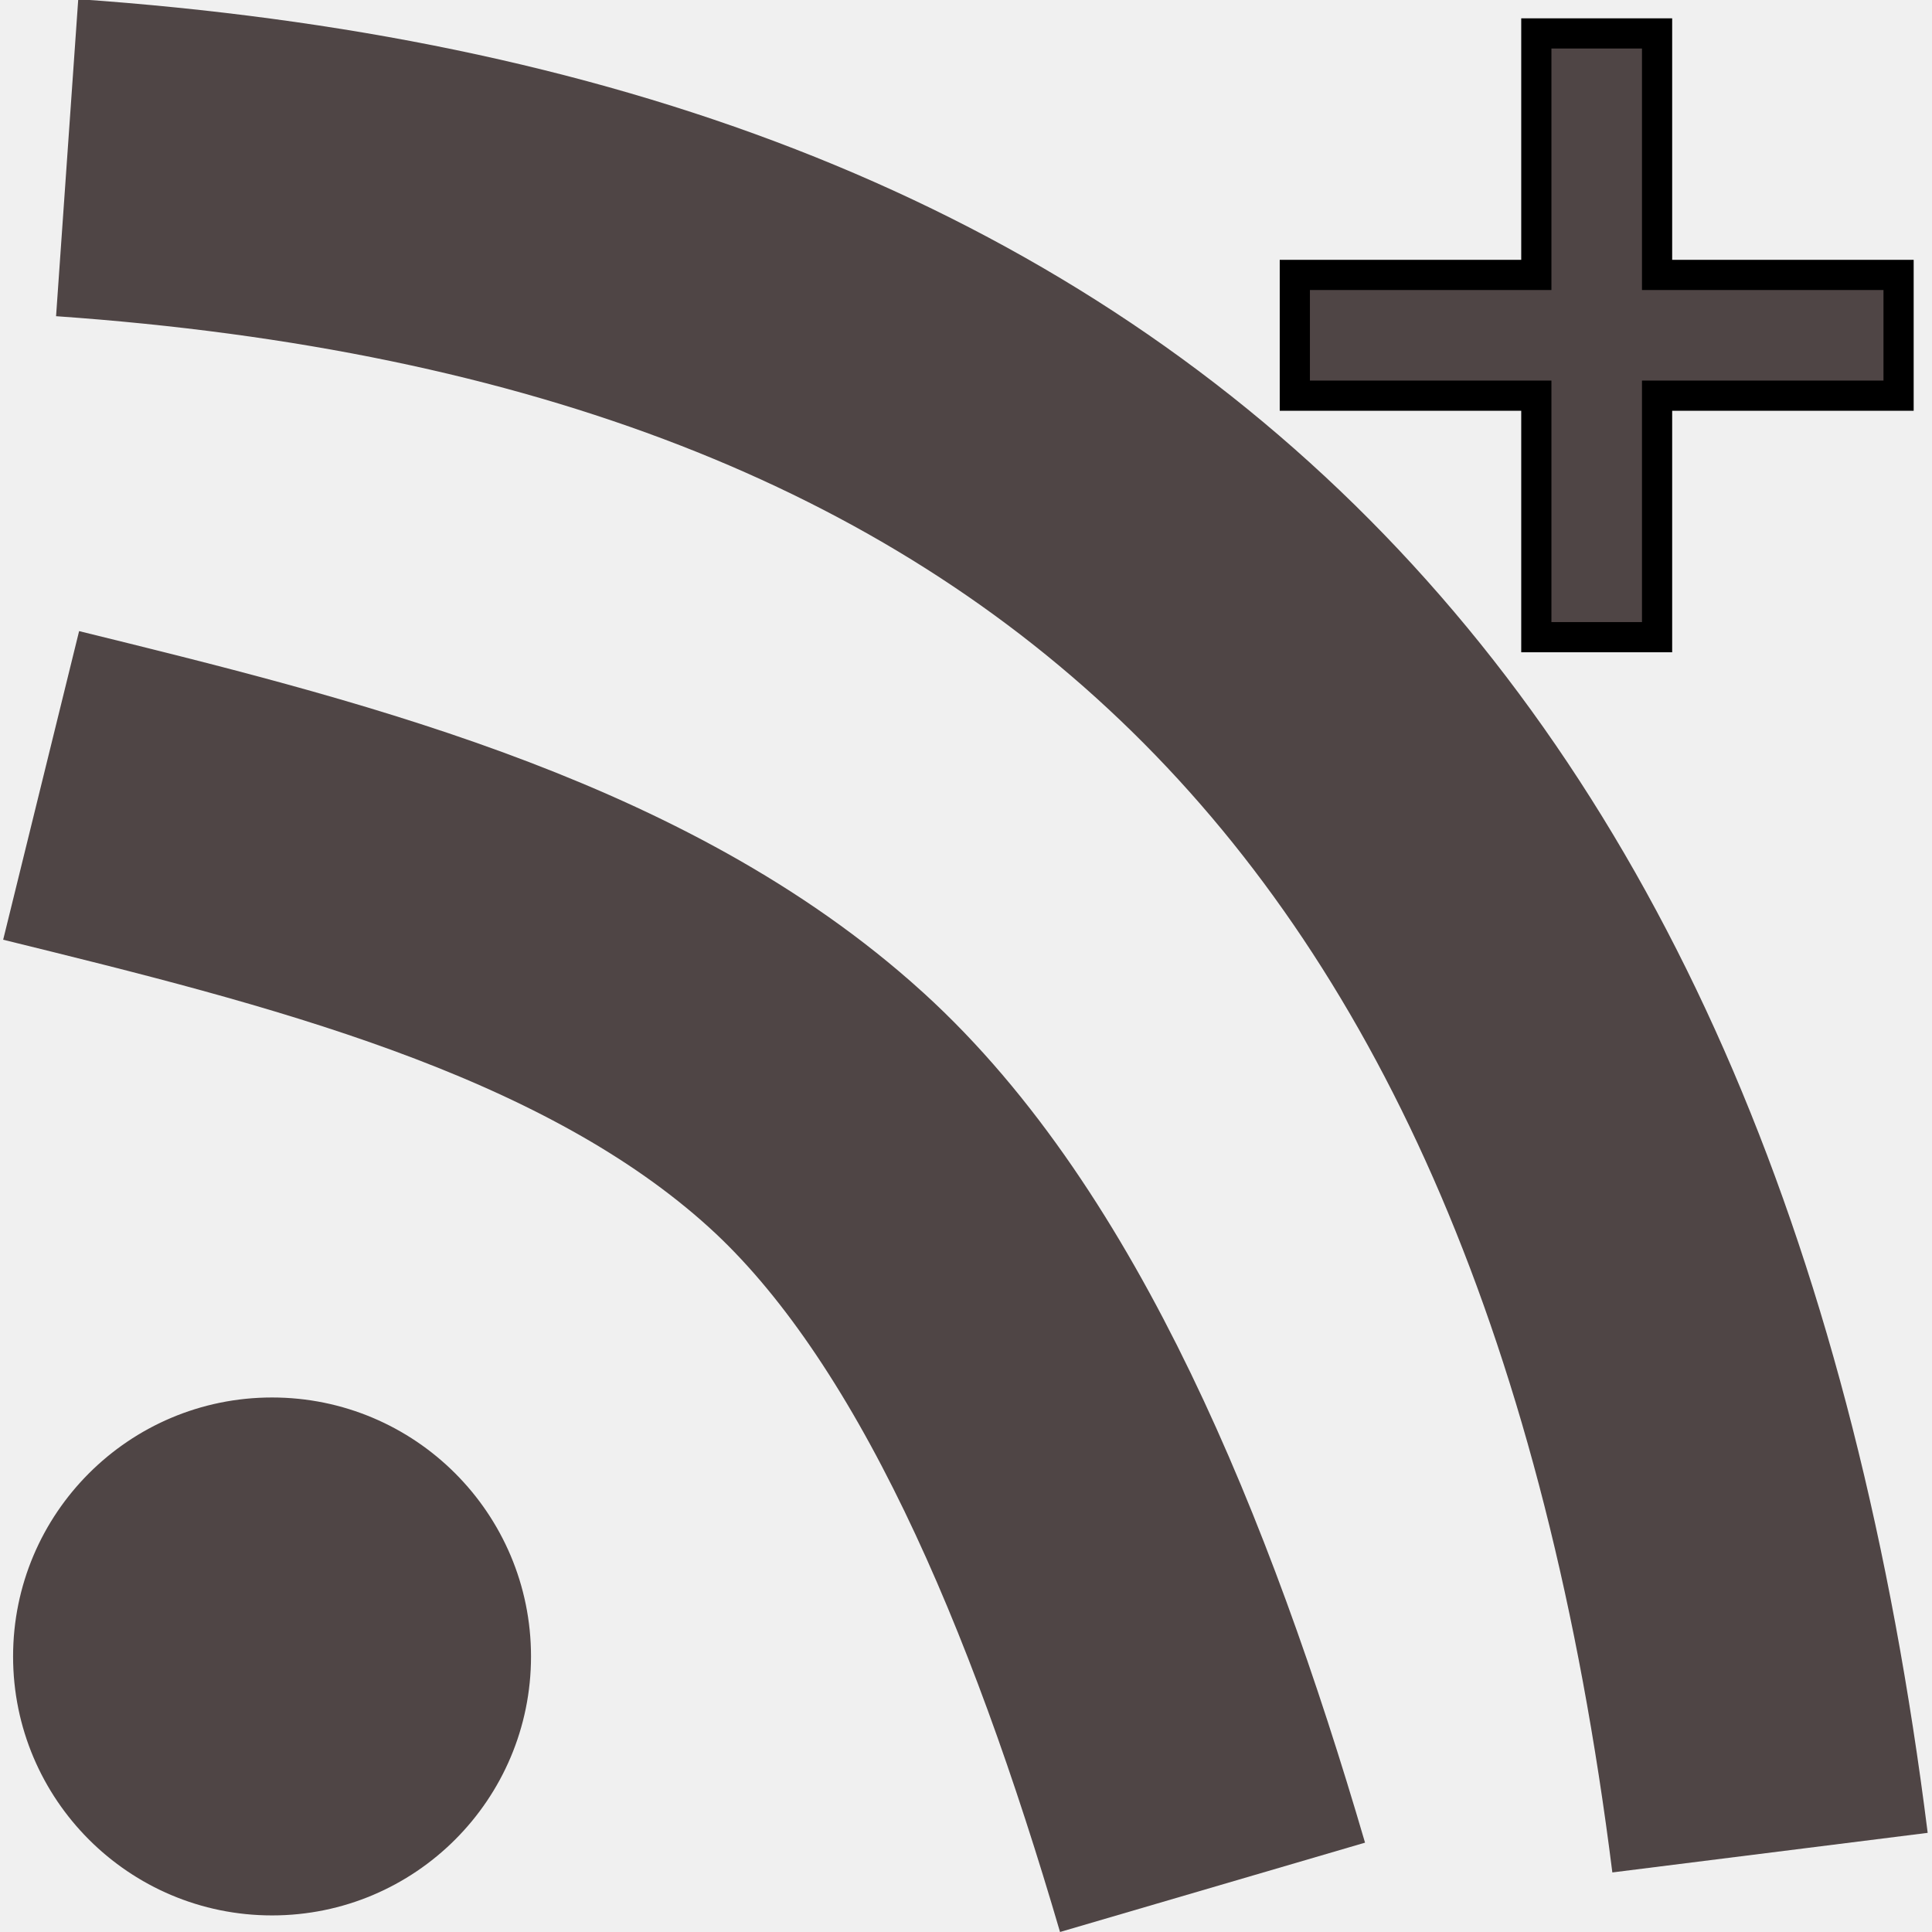
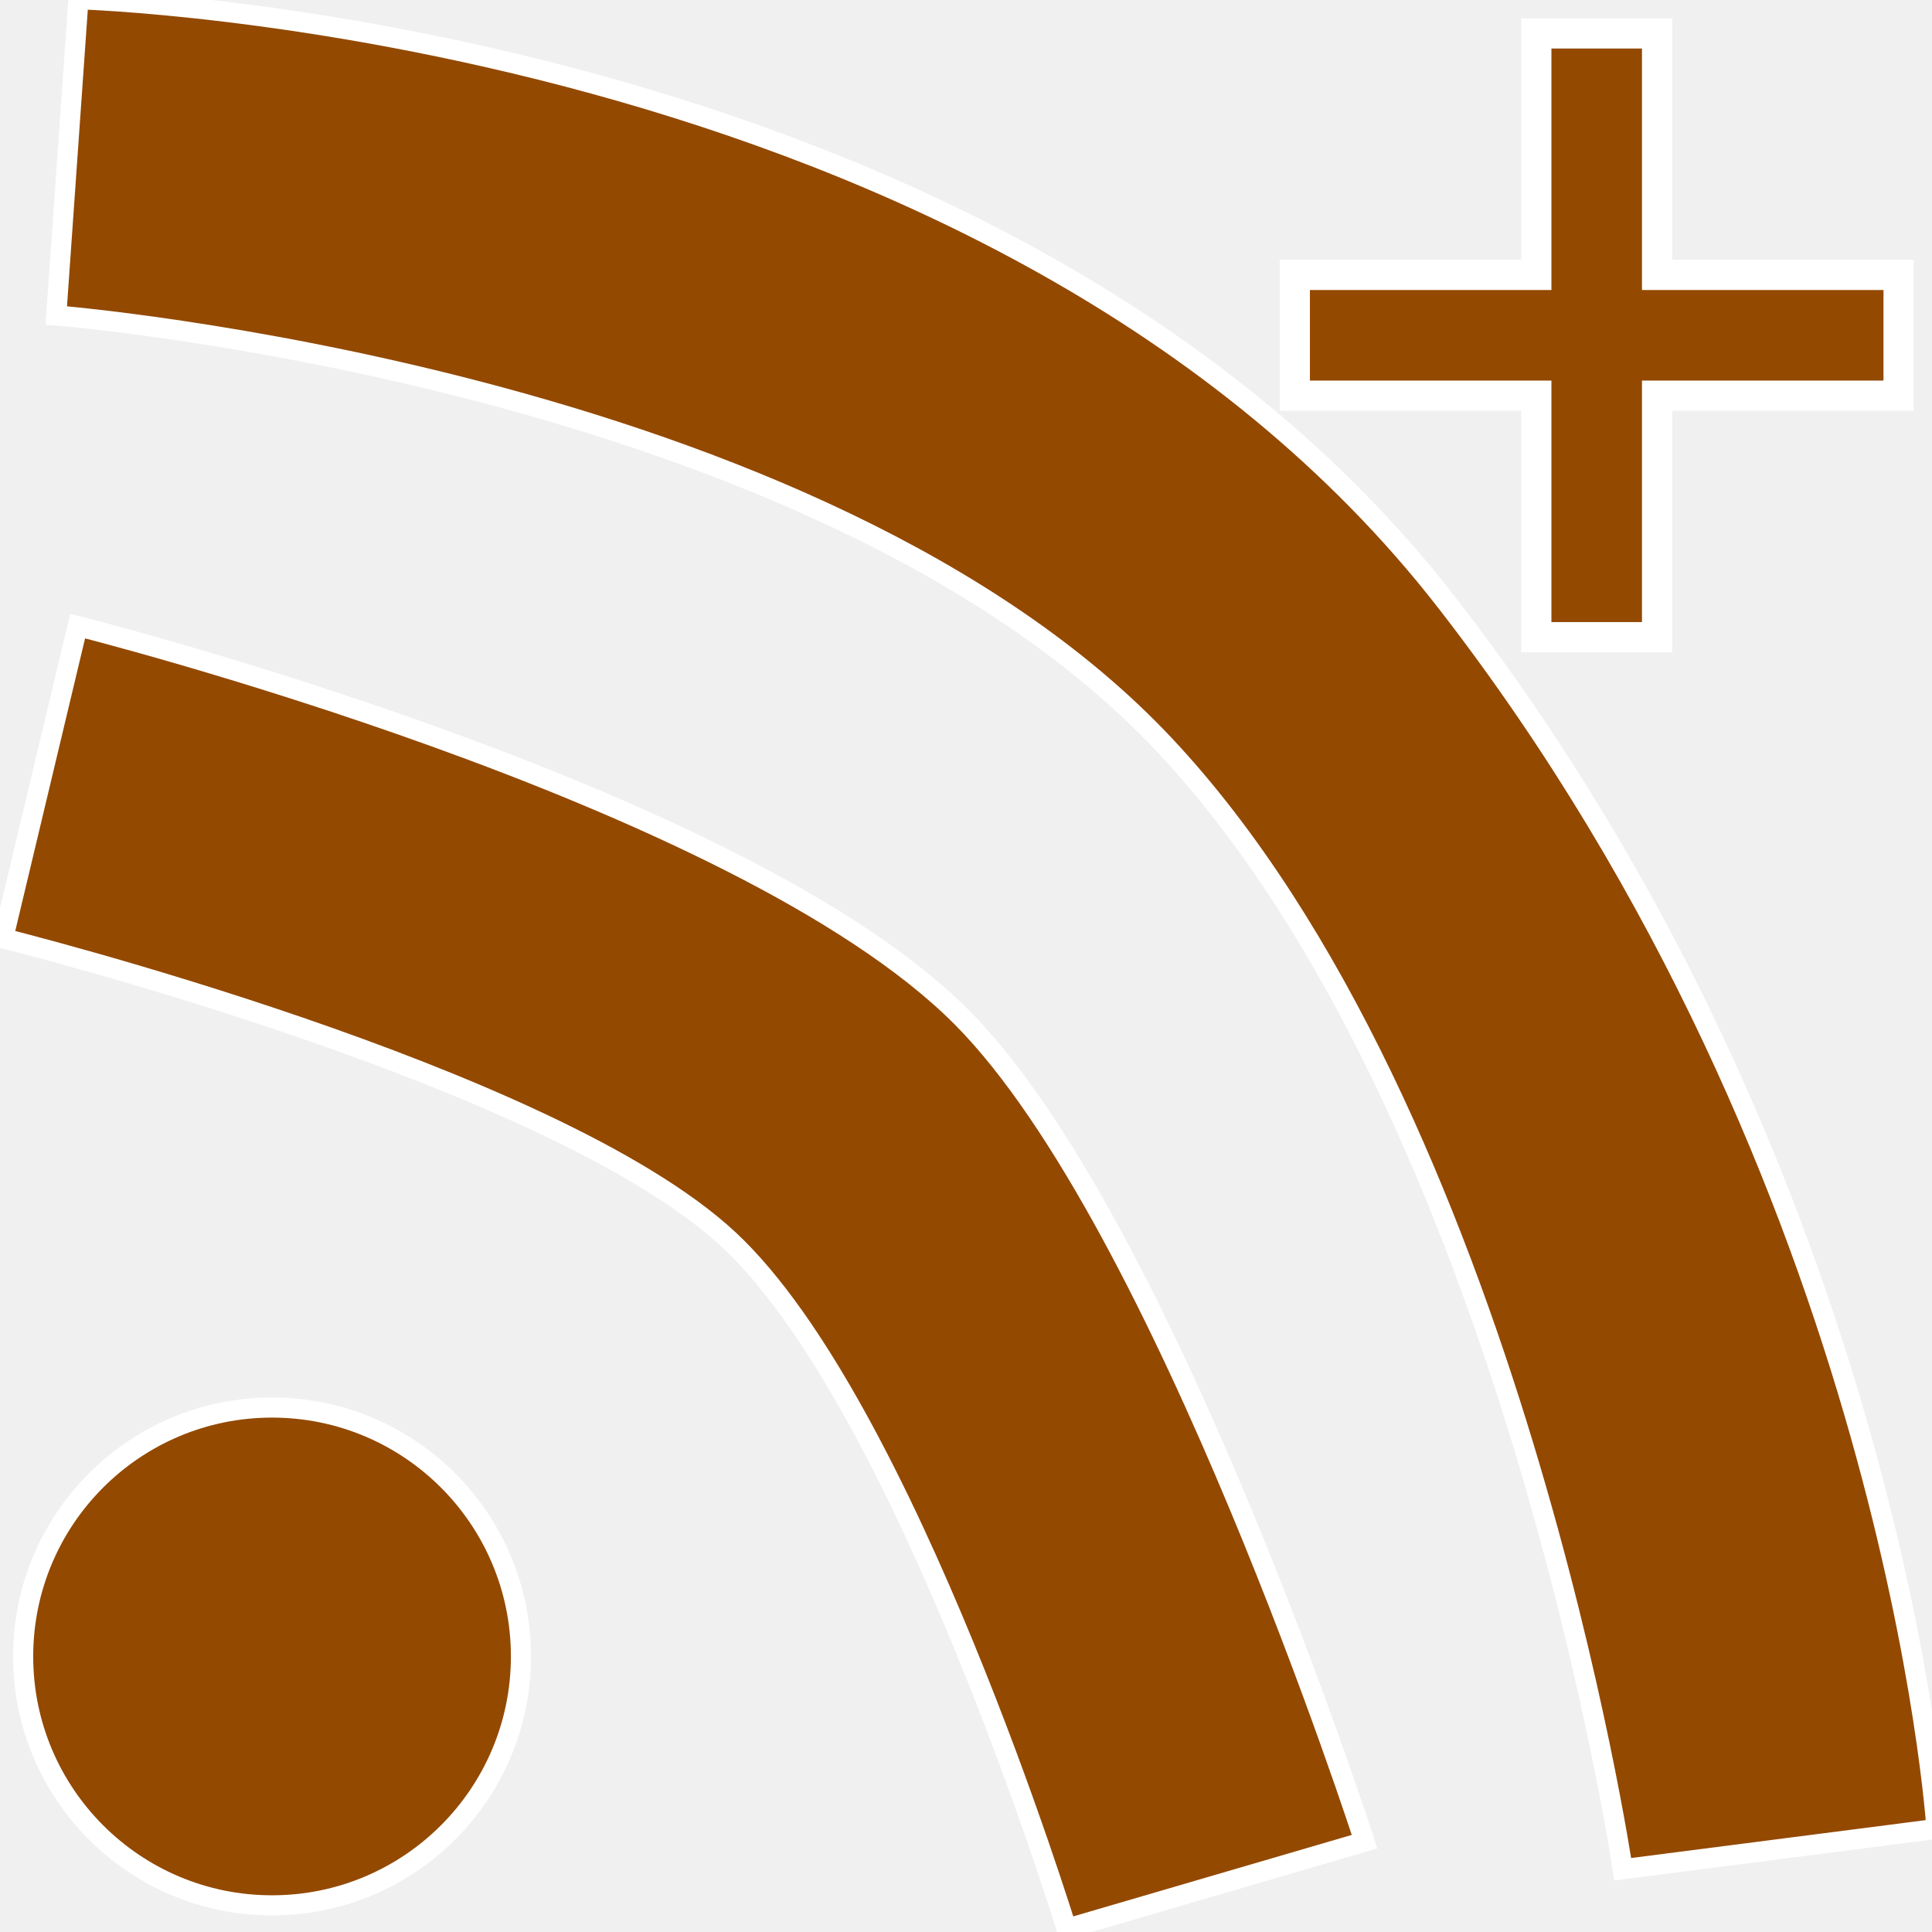
<svg xmlns="http://www.w3.org/2000/svg" width="96" height="96" viewBox="0 0 96 96" id="svg2" version="1.1">
  <defs id="defs4">
    </defs>
  <g id="layer2" transform="translate(0,80)" style="display:inline">
-     <circle style="display:inline;opacity:1;fill:#4f4545;fill-opacity:1;fill-rule:nonzero;stroke:#4f4545;stroke-width:1;stroke-linecap:butt;stroke-linejoin:miter;stroke-miterlimit:4;stroke-dasharray:none;stroke-dashoffset:0;stroke-opacity:1" id="path4204" cx="13.518" cy="2.308" r="12.368" />
-     <path style="display:inline;fill:none;fill-opacity:1;fill-rule:evenodd;stroke:#4f4545;stroke-width:15.792;stroke-linecap:butt;stroke-linejoin:miter;stroke-miterlimit:4;stroke-dasharray:none;stroke-opacity:1" d="M 60.25,13.78 C 55.656,-1.906 49.536,-16.669 40.579,-24.821 40.408,-24.978 40.235,-25.132 40.06,-25.285 29.999,-34.11 15.243,-37.725 2.044,-40.973" id="path4206" />
-     <path style="display:inline;fill:none;fill-opacity:1;fill-rule:evenodd;stroke:#4f4545;stroke-width:15.792;stroke-linecap:butt;stroke-linejoin:miter;stroke-miterlimit:4;stroke-dasharray:none;stroke-opacity:1" d="M 3.337,-72.165 C 53.28,-68.671 81.081,-42.667 87.951,12.057" id="path4208" />
-     <path style="display:inline;fill:#4f4545;fill-opacity:1;fill-rule:evenodd;stroke:#000000;stroke-width:1.5;stroke-linecap:butt;stroke-linejoin:miter;stroke-miterlimit:4;stroke-dasharray:none;stroke-opacity:1" d="m 64.339,-66.339 12,0 0,-12 6,0 0,12 12,0 0,6 -12,0 0,12 -6,0 0,-12 -12,0 z" id="path4188" />
+     <circle style="display:inline;opacity:1;fill:#934900;fill-opacity:1;fill-rule:nonzero;stroke:#ffffff;stroke-width:1;stroke-linecap:butt;stroke-linejoin:miter;stroke-miterlimit:4;stroke-dasharray:none;stroke-dashoffset:0;stroke-opacity:1" id="path4204" cx="13.518" cy="2.308" r="12.368" />
+     <path style="display:inline;fill:#934900;fill-opacity:1;fill-rule:evenodd;stroke:#ffffff;stroke-width:1.5;stroke-linecap:butt;stroke-linejoin:miter;stroke-miterlimit:4;stroke-dasharray:none;stroke-opacity:1" d="m 64.339,-66.339 12,0 0,-12 6,0 0,12 12,0 0,6 -12,0 0,12 -6,0 0,-12 -12,0 z" id="path4188" />
+     <path style="fill:#934900;stroke:#ffffff;stroke-width:1px;stroke-linecap:butt;stroke-linejoin:miter;stroke-opacity:1;fill-opacity:1" d="m 2.796,-64.325 1.102,-15.711 c 0,0 45.698,1.237 67.991,29.976 22.292,28.739 24.334,60.936 24.334,60.936 L 80.631,12.882 c 0,0 -5.565,-37.541 -22.769,-55.865 C 40.657,-61.309 2.796,-64.325 2.796,-64.325 Z" id="path821" />
+     <path style="fill:#934900;stroke:#ffffff;stroke-width:1px;stroke-linecap:butt;stroke-linejoin:miter;stroke-opacity:1;fill-opacity:1" d="m 3.859,-48.89 c 0,0 32.811,8.239 43.945,19.453 10.075,10.148 20,40.948 20,40.948 l -14.805,4.331 c 0,0 -7.98,-26.04 -16.787,-34.243 C 27.405,-26.603 0.157,-33.376 0.157,-33.376 Z" id="path823" />
  </g>
</svg>
